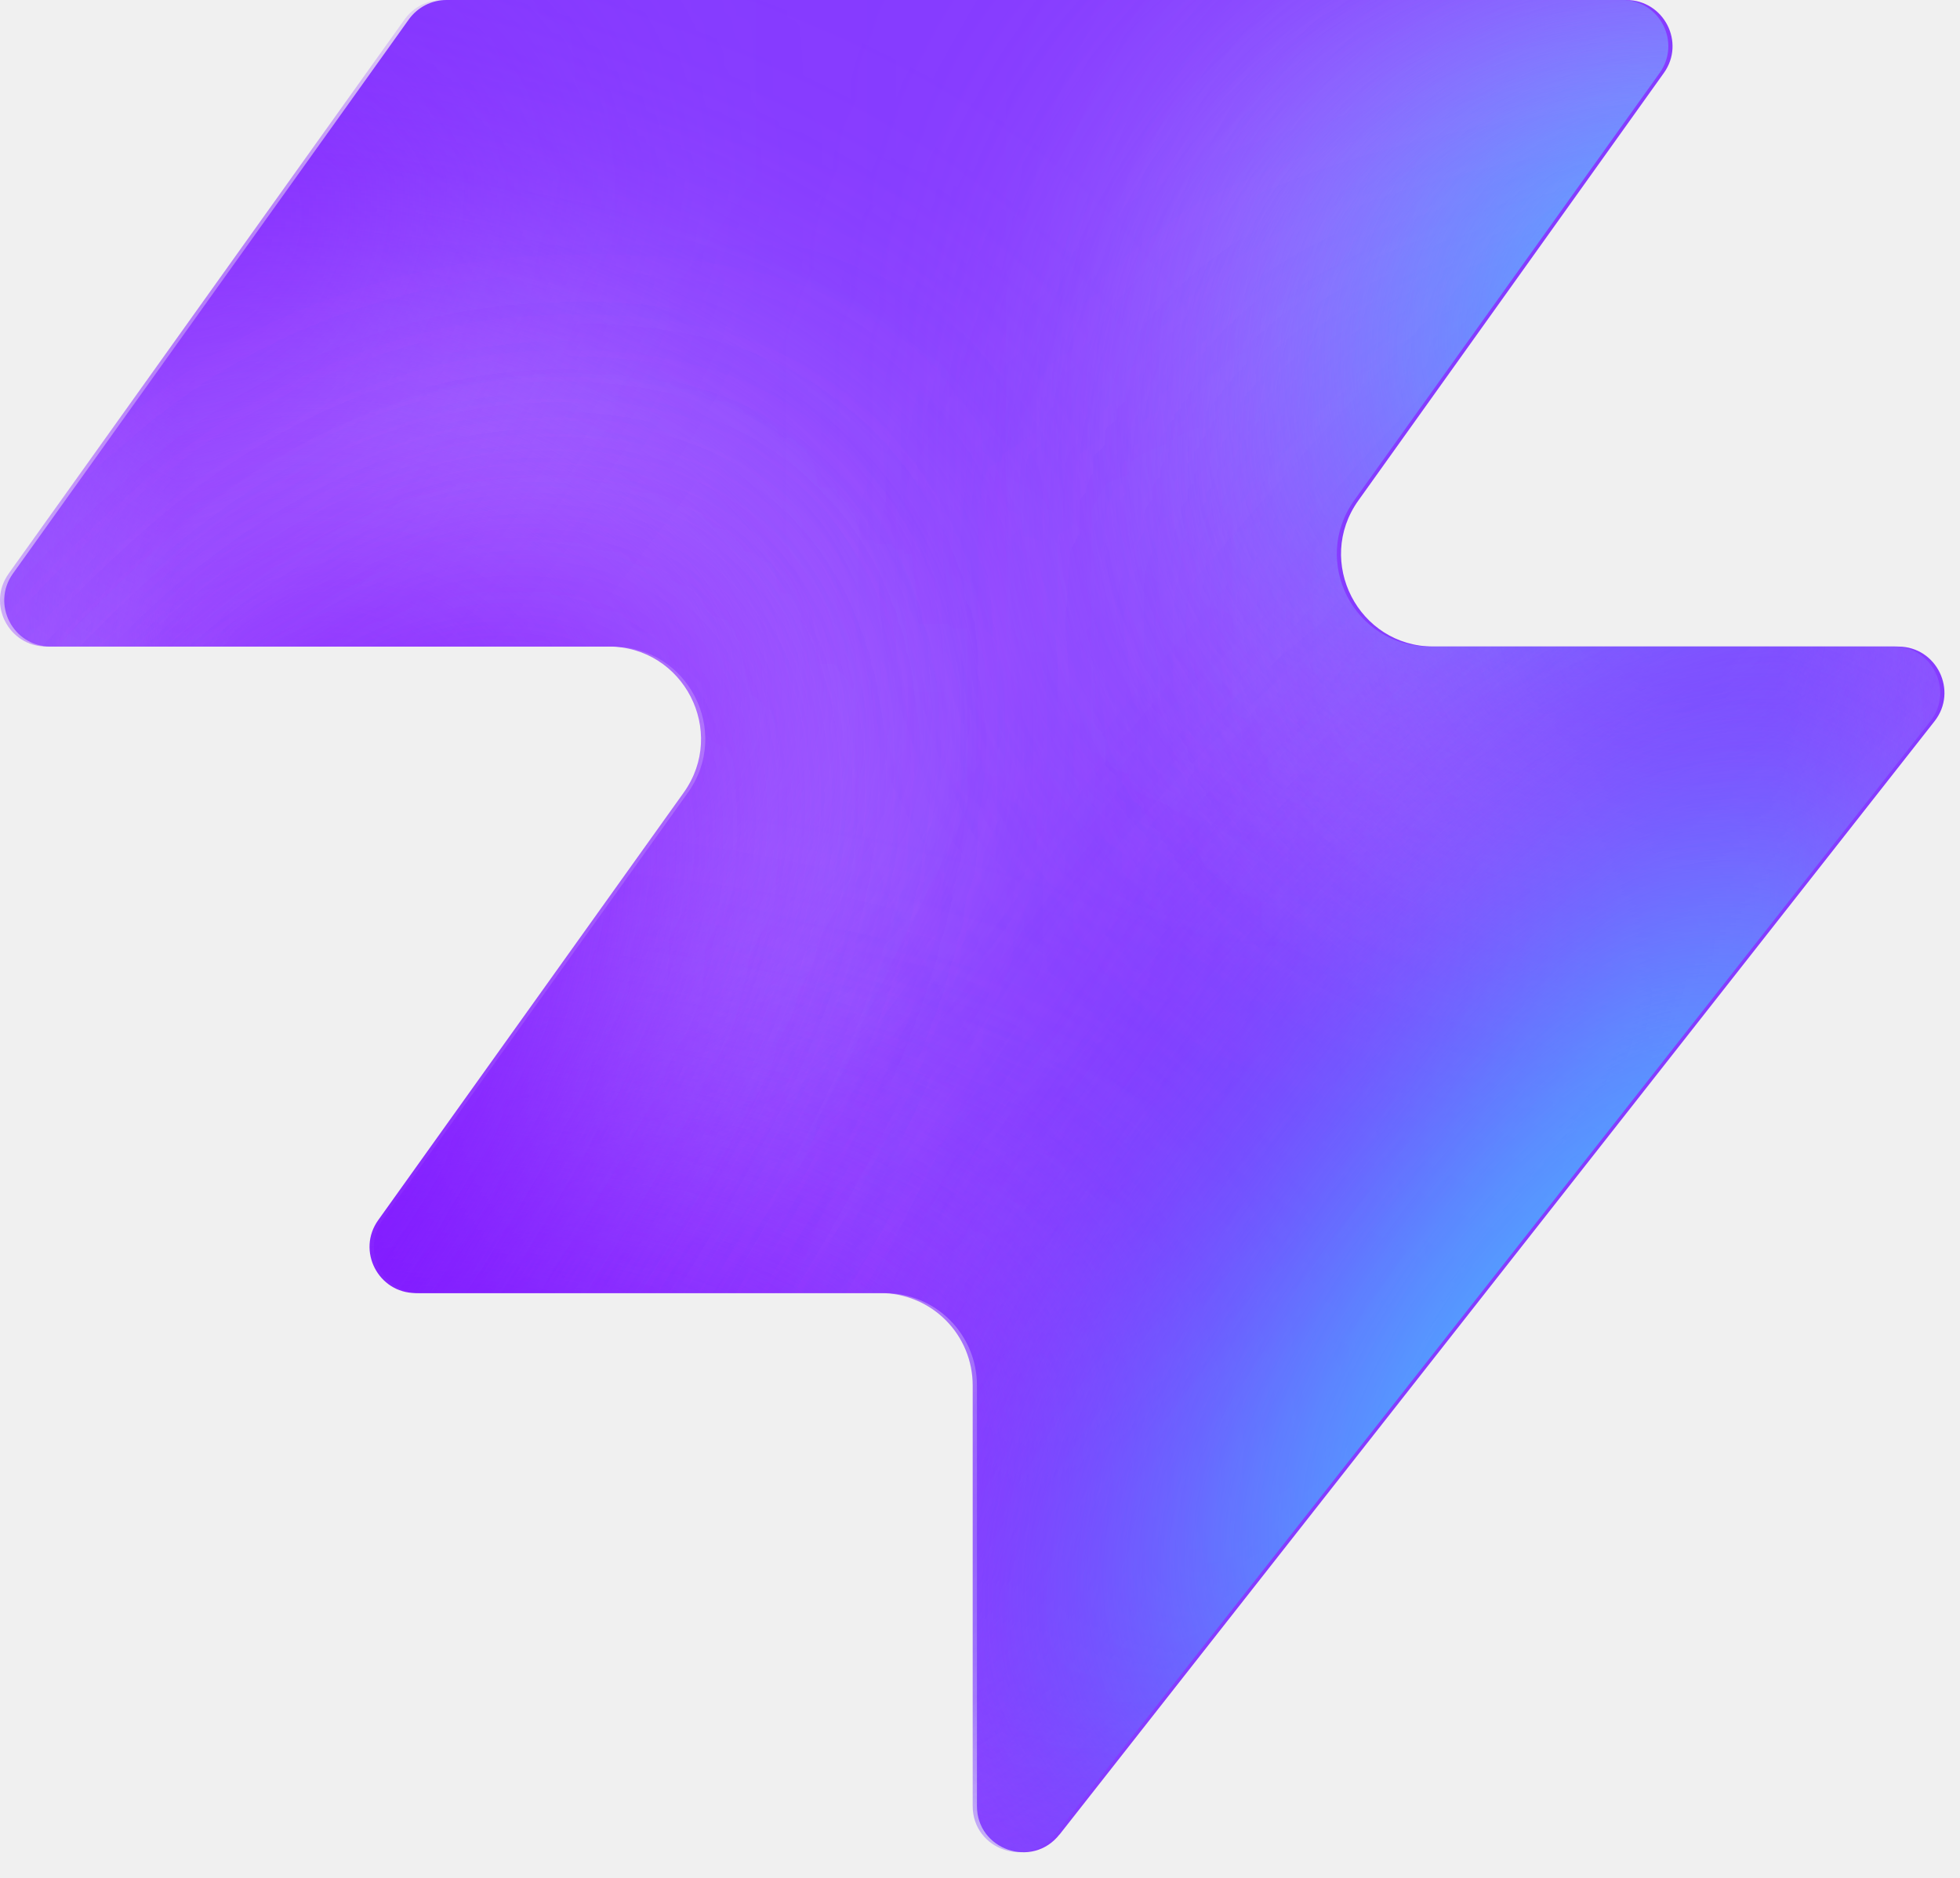
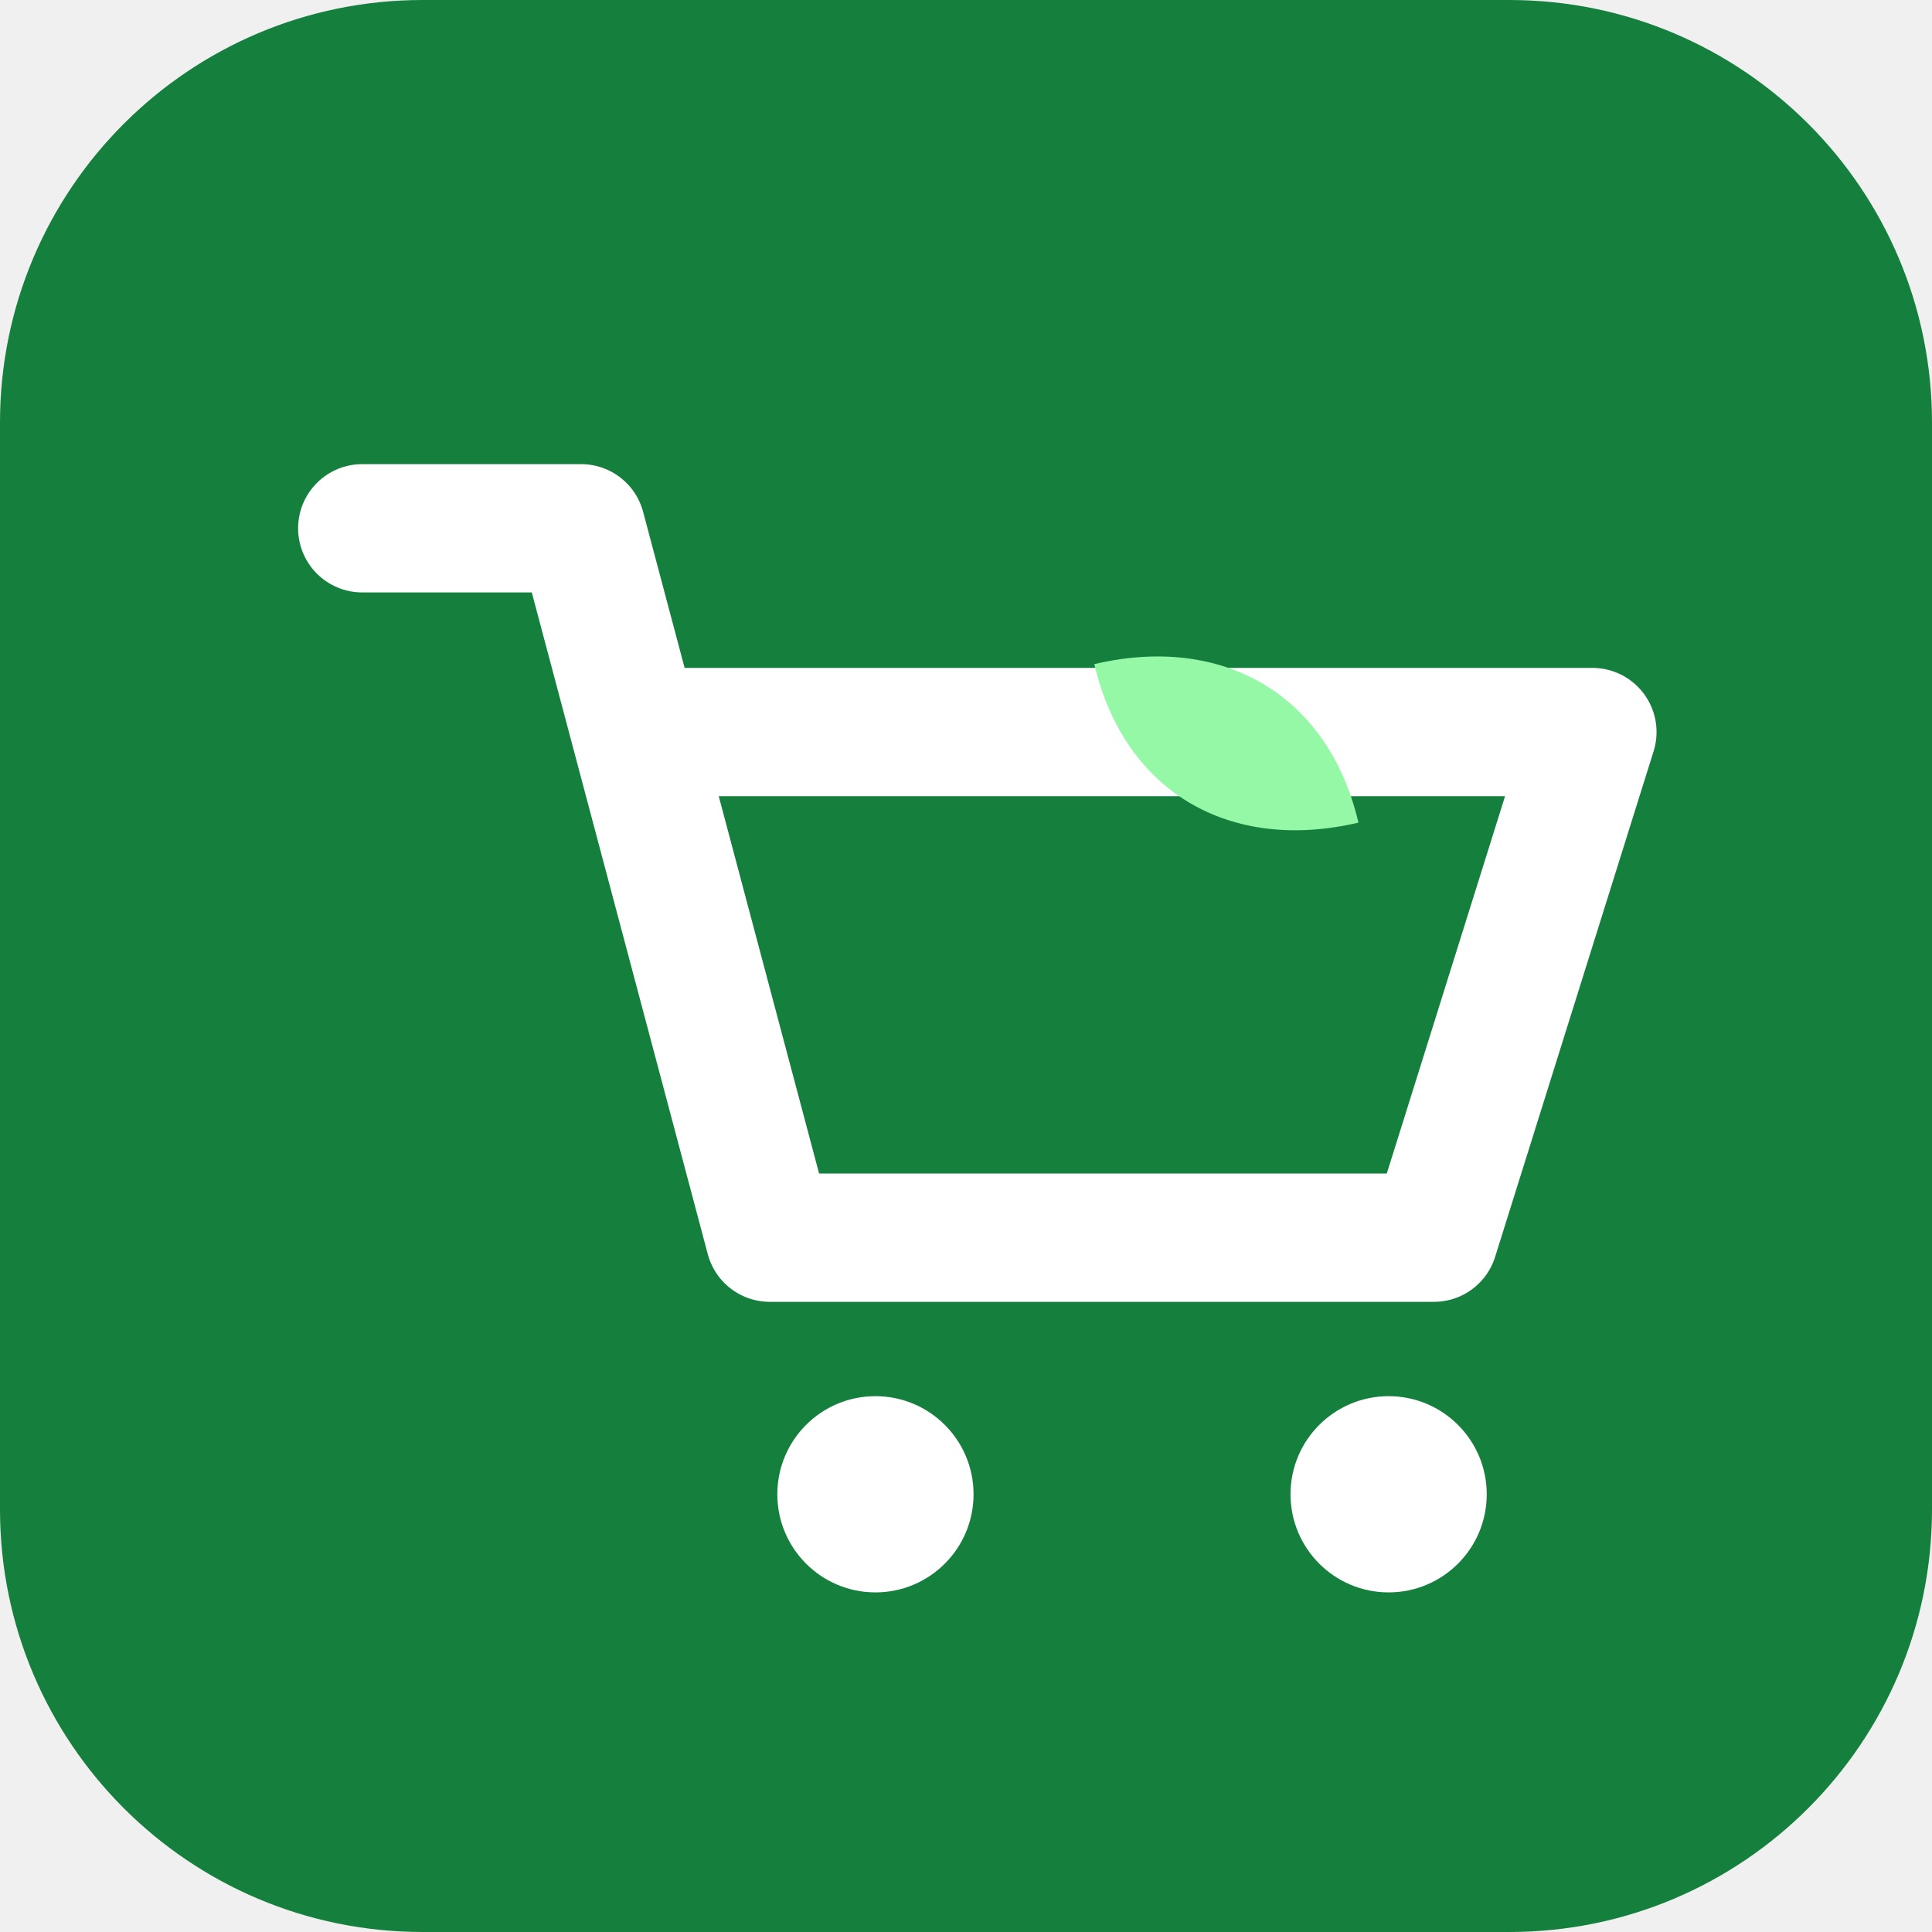
- <svg xmlns="http://www.w3.org/2000/svg" width="48" height="46" fill="none" viewBox="0 0 48 46">
-   <path fill="#863bff" d="M25.946 44.938c-.664.845-2.021.375-2.021-.698V33.937a2.26 2.26 0 0 0-2.262-2.262H10.287c-.92 0-1.456-1.04-.92-1.788l7.48-10.471c1.07-1.497 0-3.578-1.842-3.578H1.237c-.92 0-1.456-1.04-.92-1.788L10.013.474c.214-.297.556-.474.92-.474h28.894c.92 0 1.456 1.04.92 1.788l-7.48 10.471c-1.07 1.498 0 3.579 1.842 3.579h11.377c.943 0 1.473 1.088.89 1.83L25.947 44.94z" style="fill:#863bff;fill:color(display-p3 .525 .23 1);fill-opacity:1" />
-   <mask id="a" width="48" height="46" x="0" y="0" maskUnits="userSpaceOnUse" style="mask-type:alpha">
-     <path fill="#000" d="M25.842 44.938c-.664.844-2.021.375-2.021-.698V33.937a2.26 2.26 0 0 0-2.262-2.262H10.183c-.92 0-1.456-1.04-.92-1.788l7.48-10.471c1.07-1.498 0-3.579-1.842-3.579H1.133c-.92 0-1.456-1.04-.92-1.787L9.91.473c.214-.297.556-.474.92-.474h28.894c.92 0 1.456 1.04.92 1.788l-7.48 10.471c-1.07 1.498 0 3.578 1.842 3.578h11.377c.943 0 1.473 1.088.89 1.832L25.843 44.94z" style="fill:#000;fill-opacity:1" />
-   </mask>
-   <g mask="url(#a)">
-     <g filter="url(#b)">
-       <ellipse cx="5.508" cy="14.704" fill="#ede6ff" rx="5.508" ry="14.704" style="fill:#ede6ff;fill:color(display-p3 .927 .903 1);fill-opacity:1" transform="matrix(.00324 1 1 -.00324 -4.47 31.516)" />
-     </g>
-     <g filter="url(#c)">
-       <ellipse cx="10.399" cy="29.851" fill="#ede6ff" rx="10.399" ry="29.851" style="fill:#ede6ff;fill:color(display-p3 .927 .903 1);fill-opacity:1" transform="matrix(.00324 1 1 -.00324 -39.328 7.883)" />
-     </g>
-     <g filter="url(#d)">
-       <ellipse cx="5.508" cy="30.487" fill="#7e14ff" rx="5.508" ry="30.487" style="fill:#7e14ff;fill:color(display-p3 .492 .077 1);fill-opacity:1" transform="rotate(89.814 -25.913 -14.639)scale(1 -1)" />
-     </g>
-     <g filter="url(#e)">
-       <ellipse cx="5.508" cy="30.599" fill="#7e14ff" rx="5.508" ry="30.599" style="fill:#7e14ff;fill:color(display-p3 .492 .077 1);fill-opacity:1" transform="rotate(89.814 -32.644 -3.334)scale(1 -1)" />
-     </g>
-     <g filter="url(#f)">
-       <ellipse cx="5.508" cy="30.599" fill="#7e14ff" rx="5.508" ry="30.599" style="fill:#7e14ff;fill:color(display-p3 .492 .077 1);fill-opacity:1" transform="matrix(.00324 1 1 -.00324 -34.34 30.47)" />
-     </g>
-     <g filter="url(#g)">
-       <ellipse cx="14.072" cy="22.078" fill="#ede6ff" rx="14.072" ry="22.078" style="fill:#ede6ff;fill:color(display-p3 .927 .903 1);fill-opacity:1" transform="rotate(93.35 24.506 48.493)scale(-1 1)" />
-     </g>
-     <g filter="url(#h)">
-       <ellipse cx="3.47" cy="21.501" fill="#7e14ff" rx="3.47" ry="21.501" style="fill:#7e14ff;fill:color(display-p3 .492 .077 1);fill-opacity:1" transform="rotate(89.009 28.708 47.59)scale(-1 1)" />
-     </g>
-     <g filter="url(#i)">
-       <ellipse cx="3.47" cy="21.501" fill="#7e14ff" rx="3.47" ry="21.501" style="fill:#7e14ff;fill:color(display-p3 .492 .077 1);fill-opacity:1" transform="rotate(89.009 28.708 47.59)scale(-1 1)" />
-     </g>
-     <g filter="url(#j)">
-       <ellipse cx=".387" cy="8.972" fill="#7e14ff" rx="4.407" ry="29.108" style="fill:#7e14ff;fill:color(display-p3 .492 .077 1);fill-opacity:1" transform="rotate(39.51 .387 8.972)" />
-     </g>
-     <g filter="url(#k)">
-       <ellipse cx="47.523" cy="-6.092" fill="#7e14ff" rx="4.407" ry="29.108" style="fill:#7e14ff;fill:color(display-p3 .492 .077 1);fill-opacity:1" transform="rotate(37.892 47.523 -6.092)" />
-     </g>
-     <g filter="url(#l)">
-       <ellipse cx="41.412" cy="6.333" fill="#47bfff" rx="5.971" ry="9.665" style="fill:#47bfff;fill:color(display-p3 .28 .748 1);fill-opacity:1" transform="rotate(37.892 41.412 6.333)" />
-     </g>
-     <g filter="url(#m)">
-       <ellipse cx="-1.879" cy="38.332" fill="#7e14ff" rx="4.407" ry="29.108" style="fill:#7e14ff;fill:color(display-p3 .492 .077 1);fill-opacity:1" transform="rotate(37.892 -1.88 38.332)" />
-     </g>
-     <g filter="url(#n)">
-       <ellipse cx="-1.879" cy="38.332" fill="#7e14ff" rx="4.407" ry="29.108" style="fill:#7e14ff;fill:color(display-p3 .492 .077 1);fill-opacity:1" transform="rotate(37.892 -1.88 38.332)" />
-     </g>
-     <g filter="url(#o)">
-       <ellipse cx="35.651" cy="29.907" fill="#7e14ff" rx="4.407" ry="29.108" style="fill:#7e14ff;fill:color(display-p3 .492 .077 1);fill-opacity:1" transform="rotate(37.892 35.651 29.907)" />
-     </g>
-     <g filter="url(#p)">
-       <ellipse cx="38.418" cy="32.4" fill="#47bfff" rx="5.971" ry="15.297" style="fill:#47bfff;fill:color(display-p3 .28 .748 1);fill-opacity:1" transform="rotate(37.892 38.418 32.4)" />
-     </g>
+ <svg xmlns="http://www.w3.org/2000/svg" viewBox="0 0 512 512">
+   <rect width="512" height="512" rx="112" fill="#15803d" />
+   <g fill="none" stroke="#fff" stroke-width="34" stroke-linecap="round" stroke-linejoin="round">
+     <path d="M96 140h58l50 188h176l42-134H178" />
  </g>
-   <defs>
-     <filter id="b" width="60.045" height="41.654" x="-19.77" y="16.149" color-interpolation-filters="sRGB" filterUnits="userSpaceOnUse">
-       <feFlood flood-opacity="0" result="BackgroundImageFix" />
-       <feBlend in="SourceGraphic" in2="BackgroundImageFix" result="shape" />
-       <feGaussianBlur result="effect1_foregroundBlur_2002_17158" stdDeviation="7.659" />
-     </filter>
-     <filter id="c" width="90.34" height="51.437" x="-54.613" y="-7.533" color-interpolation-filters="sRGB" filterUnits="userSpaceOnUse">
-       <feFlood flood-opacity="0" result="BackgroundImageFix" />
-       <feBlend in="SourceGraphic" in2="BackgroundImageFix" result="shape" />
-       <feGaussianBlur result="effect1_foregroundBlur_2002_17158" stdDeviation="7.659" />
-     </filter>
-     <filter id="d" width="79.355" height="29.4" x="-49.64" y="2.03" color-interpolation-filters="sRGB" filterUnits="userSpaceOnUse">
-       <feFlood flood-opacity="0" result="BackgroundImageFix" />
-       <feBlend in="SourceGraphic" in2="BackgroundImageFix" result="shape" />
-       <feGaussianBlur result="effect1_foregroundBlur_2002_17158" stdDeviation="4.596" />
-     </filter>
-     <filter id="e" width="79.579" height="29.4" x="-45.045" y="20.029" color-interpolation-filters="sRGB" filterUnits="userSpaceOnUse">
-       <feFlood flood-opacity="0" result="BackgroundImageFix" />
-       <feBlend in="SourceGraphic" in2="BackgroundImageFix" result="shape" />
-       <feGaussianBlur result="effect1_foregroundBlur_2002_17158" stdDeviation="4.596" />
-     </filter>
-     <filter id="f" width="79.579" height="29.4" x="-43.513" y="21.178" color-interpolation-filters="sRGB" filterUnits="userSpaceOnUse">
-       <feFlood flood-opacity="0" result="BackgroundImageFix" />
-       <feBlend in="SourceGraphic" in2="BackgroundImageFix" result="shape" />
-       <feGaussianBlur result="effect1_foregroundBlur_2002_17158" stdDeviation="4.596" />
-     </filter>
-     <filter id="g" width="74.749" height="58.852" x="15.756" y="-17.901" color-interpolation-filters="sRGB" filterUnits="userSpaceOnUse">
-       <feFlood flood-opacity="0" result="BackgroundImageFix" />
-       <feBlend in="SourceGraphic" in2="BackgroundImageFix" result="shape" />
-       <feGaussianBlur result="effect1_foregroundBlur_2002_17158" stdDeviation="7.659" />
-     </filter>
-     <filter id="h" width="61.377" height="25.362" x="23.548" y="2.284" color-interpolation-filters="sRGB" filterUnits="userSpaceOnUse">
-       <feFlood flood-opacity="0" result="BackgroundImageFix" />
-       <feBlend in="SourceGraphic" in2="BackgroundImageFix" result="shape" />
-       <feGaussianBlur result="effect1_foregroundBlur_2002_17158" stdDeviation="4.596" />
-     </filter>
-     <filter id="i" width="61.377" height="25.362" x="23.548" y="2.284" color-interpolation-filters="sRGB" filterUnits="userSpaceOnUse">
-       <feFlood flood-opacity="0" result="BackgroundImageFix" />
-       <feBlend in="SourceGraphic" in2="BackgroundImageFix" result="shape" />
-       <feGaussianBlur result="effect1_foregroundBlur_2002_17158" stdDeviation="4.596" />
-     </filter>
-     <filter id="j" width="56.045" height="63.649" x="-27.636" y="-22.853" color-interpolation-filters="sRGB" filterUnits="userSpaceOnUse">
-       <feFlood flood-opacity="0" result="BackgroundImageFix" />
-       <feBlend in="SourceGraphic" in2="BackgroundImageFix" result="shape" />
-       <feGaussianBlur result="effect1_foregroundBlur_2002_17158" stdDeviation="4.596" />
-     </filter>
-     <filter id="k" width="54.814" height="64.646" x="20.116" y="-38.415" color-interpolation-filters="sRGB" filterUnits="userSpaceOnUse">
-       <feFlood flood-opacity="0" result="BackgroundImageFix" />
-       <feBlend in="SourceGraphic" in2="BackgroundImageFix" result="shape" />
-       <feGaussianBlur result="effect1_foregroundBlur_2002_17158" stdDeviation="4.596" />
-     </filter>
-     <filter id="l" width="33.541" height="35.313" x="24.641" y="-11.323" color-interpolation-filters="sRGB" filterUnits="userSpaceOnUse">
-       <feFlood flood-opacity="0" result="BackgroundImageFix" />
-       <feBlend in="SourceGraphic" in2="BackgroundImageFix" result="shape" />
-       <feGaussianBlur result="effect1_foregroundBlur_2002_17158" stdDeviation="4.596" />
-     </filter>
-     <filter id="m" width="54.814" height="64.646" x="-29.286" y="6.009" color-interpolation-filters="sRGB" filterUnits="userSpaceOnUse">
-       <feFlood flood-opacity="0" result="BackgroundImageFix" />
-       <feBlend in="SourceGraphic" in2="BackgroundImageFix" result="shape" />
-       <feGaussianBlur result="effect1_foregroundBlur_2002_17158" stdDeviation="4.596" />
-     </filter>
-     <filter id="n" width="54.814" height="64.646" x="-29.286" y="6.009" color-interpolation-filters="sRGB" filterUnits="userSpaceOnUse">
-       <feFlood flood-opacity="0" result="BackgroundImageFix" />
-       <feBlend in="SourceGraphic" in2="BackgroundImageFix" result="shape" />
-       <feGaussianBlur result="effect1_foregroundBlur_2002_17158" stdDeviation="4.596" />
-     </filter>
-     <filter id="o" width="54.814" height="64.646" x="8.244" y="-2.416" color-interpolation-filters="sRGB" filterUnits="userSpaceOnUse">
-       <feFlood flood-opacity="0" result="BackgroundImageFix" />
-       <feBlend in="SourceGraphic" in2="BackgroundImageFix" result="shape" />
-       <feGaussianBlur result="effect1_foregroundBlur_2002_17158" stdDeviation="4.596" />
-     </filter>
-     <filter id="p" width="39.409" height="43.623" x="18.713" y="10.588" color-interpolation-filters="sRGB" filterUnits="userSpaceOnUse">
-       <feFlood flood-opacity="0" result="BackgroundImageFix" />
-       <feBlend in="SourceGraphic" in2="BackgroundImageFix" result="shape" />
-       <feGaussianBlur result="effect1_foregroundBlur_2002_17158" stdDeviation="4.596" />
-     </filter>
-   </defs>
+   <circle cx="232" cy="396" r="26" fill="#fff" />
+   <circle cx="368" cy="396" r="26" fill="#fff" />
+   <path d="M290 176c34-8 62 8 70 42-34 8-62-8-70-42z" fill="#95f8a7" />
</svg>
